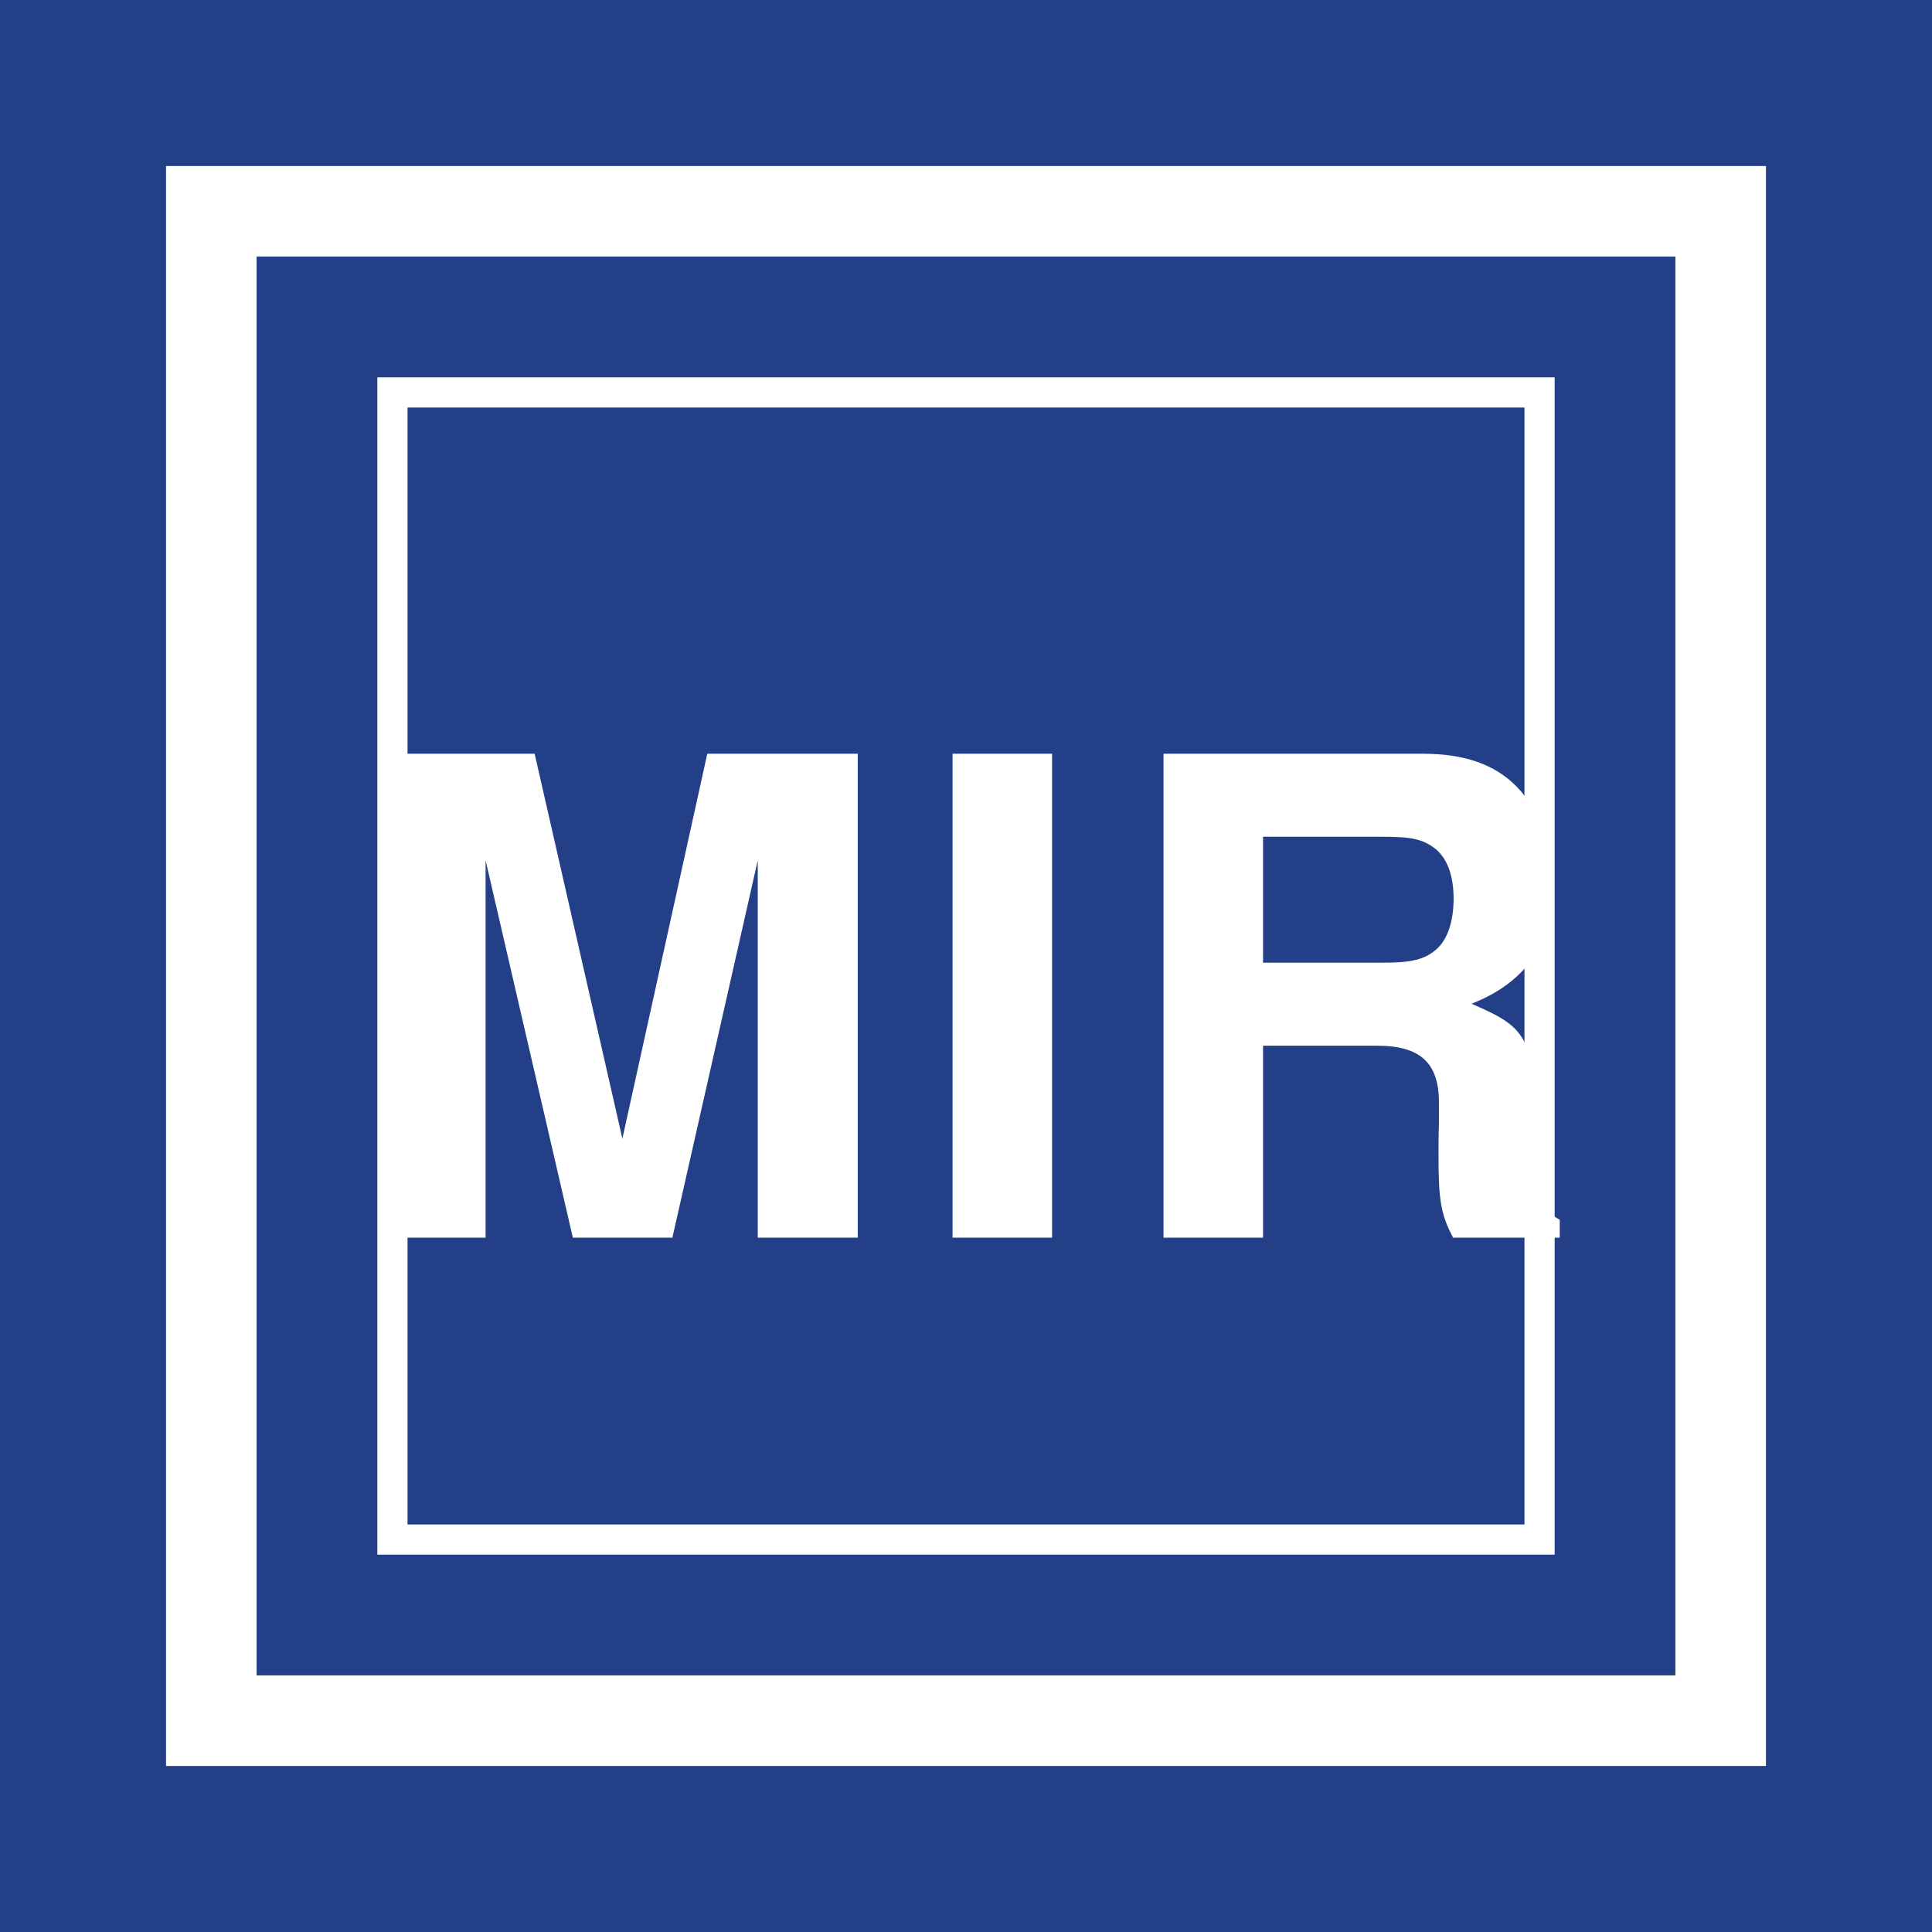
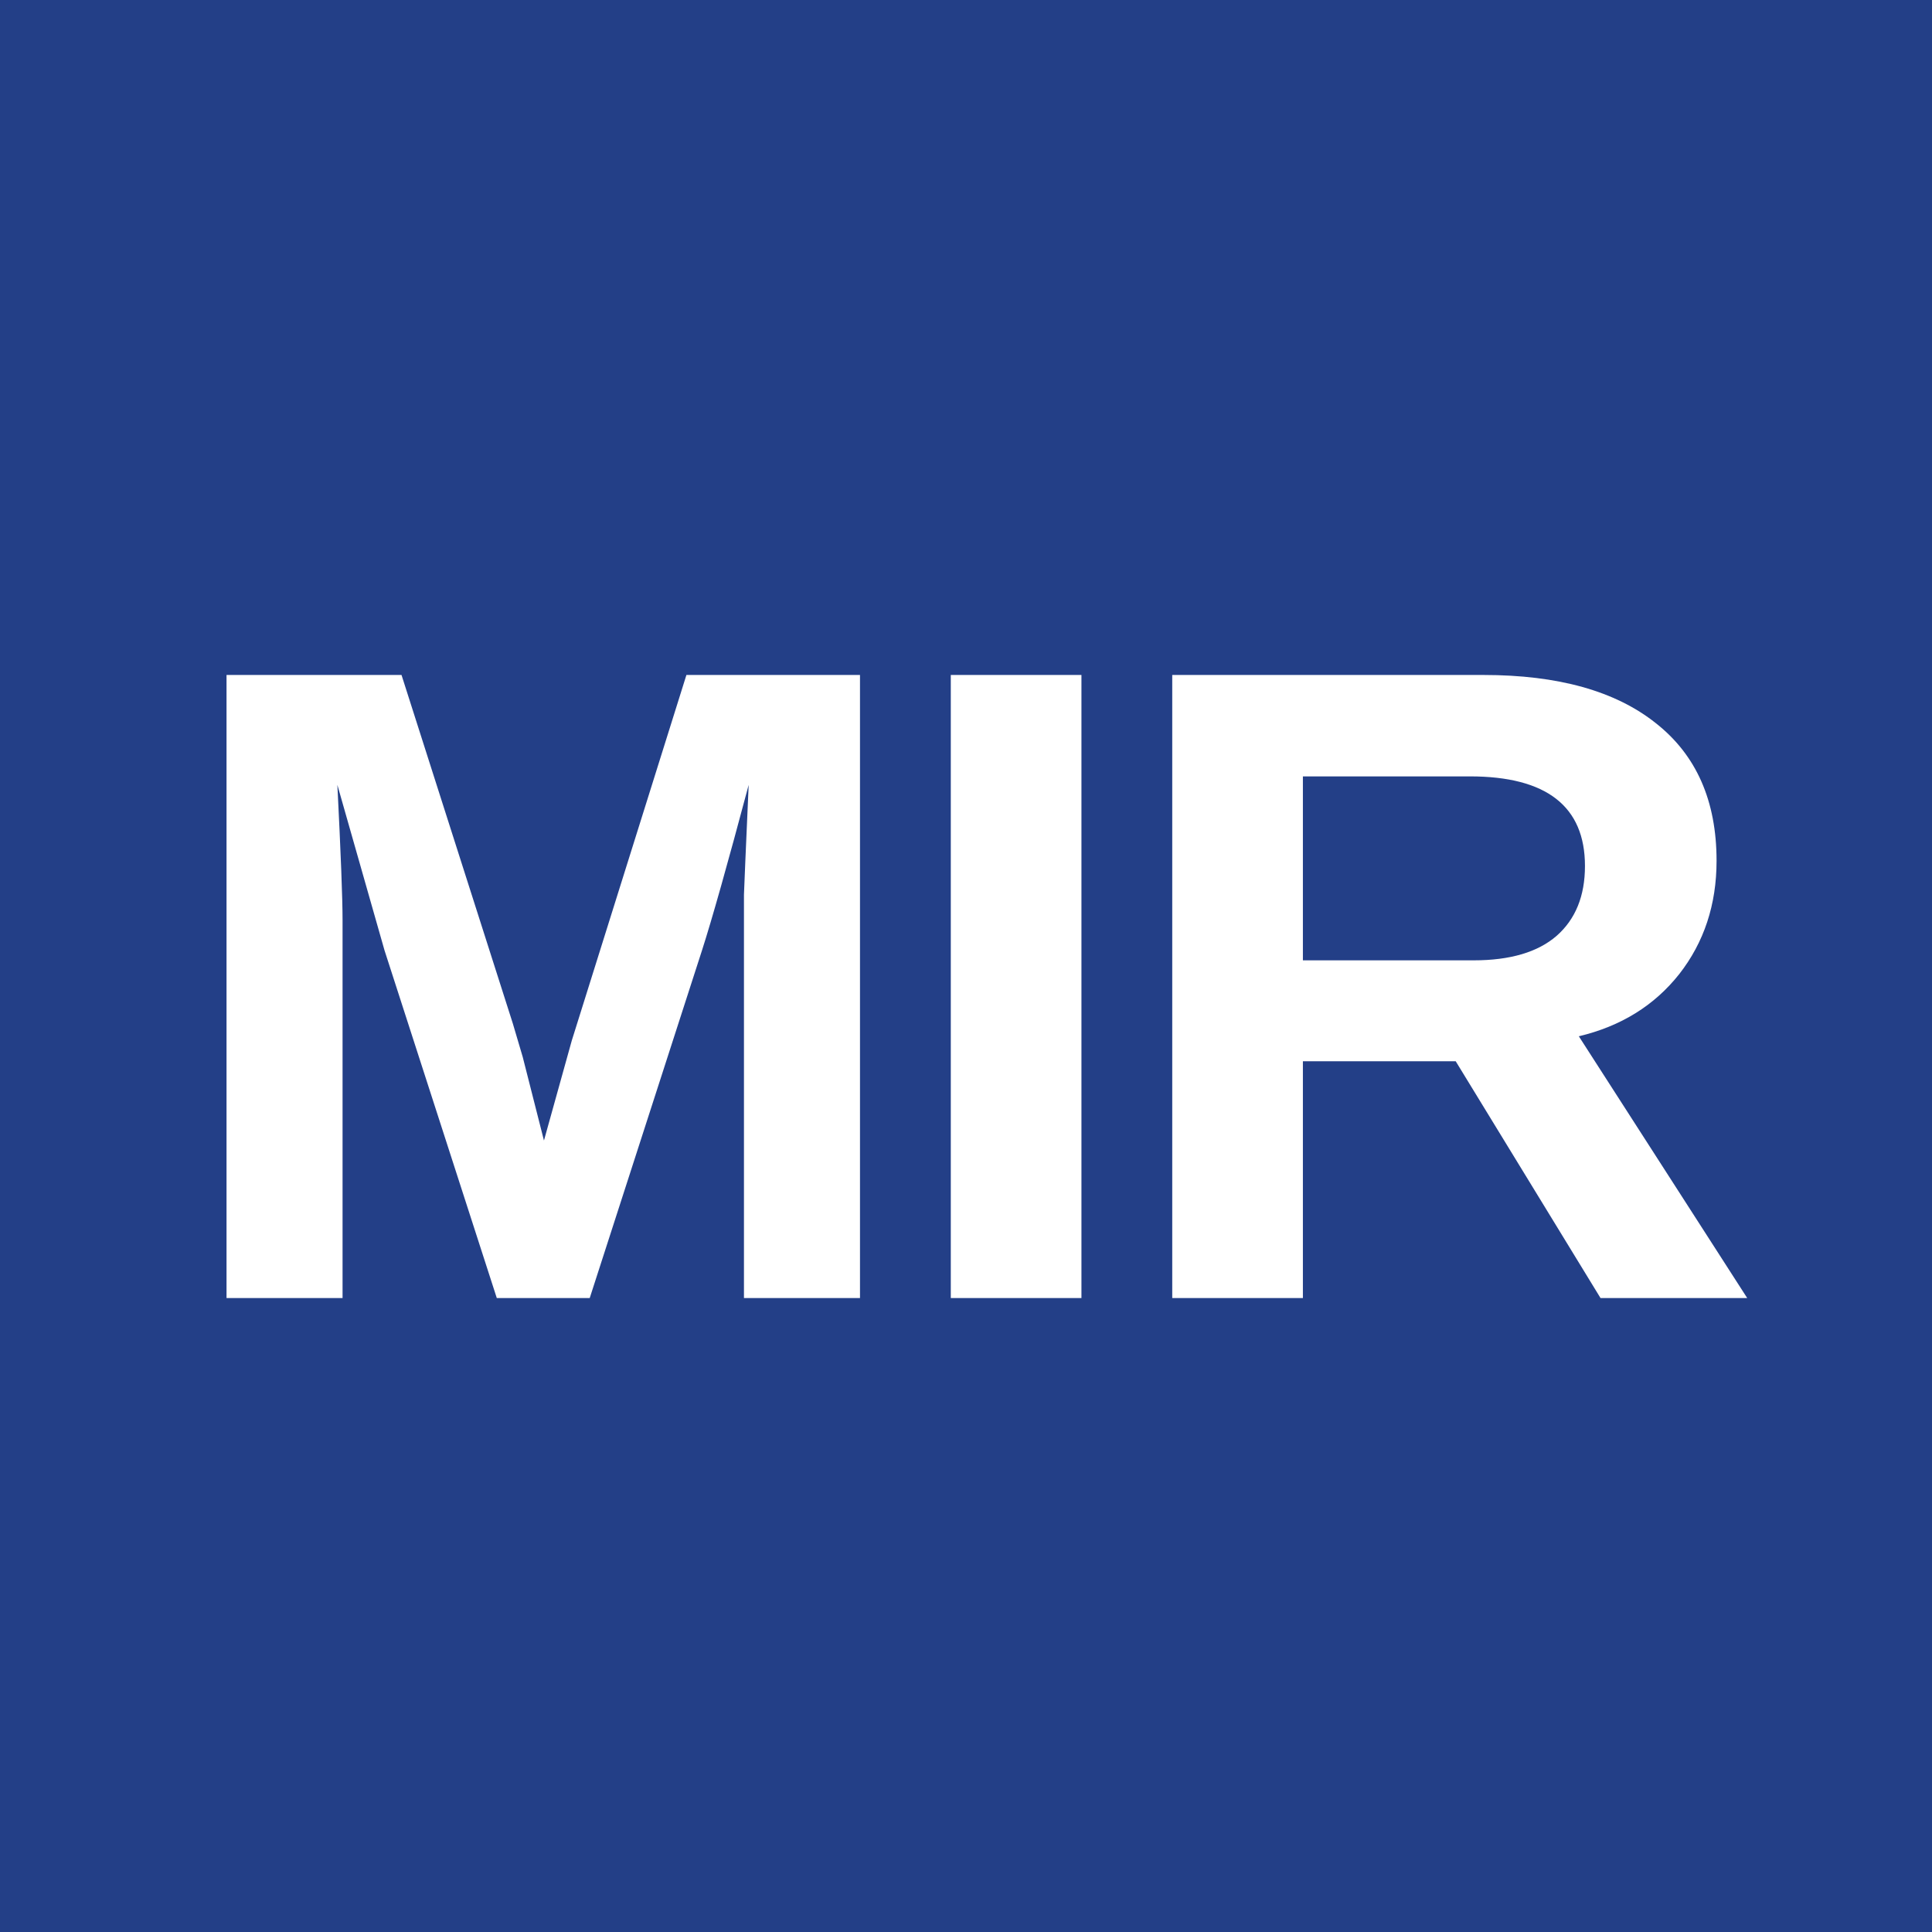
<svg xmlns="http://www.w3.org/2000/svg" viewBox="0 0 64 64" role="img" aria-label="MIR">
  <rect width="64" height="64" fill="#233f87" />
-   <rect x="7" y="7" width="50" height="50" fill="none" stroke="#ffffff" stroke-width="3" />
-   <rect x="13" y="13" width="38" height="38" fill="none" stroke="#ffffff" stroke-width="1" />
-   <text x="32" y="41" text-anchor="middle" font-family="'Arial Black','Helvetica Neue',Helvetica,Arial,sans-serif" font-weight="900" font-size="22" letter-spacing="0.5" fill="#ffffff">MIR</text>
+   <text x="32" y="43" text-anchor="middle" font-family="Arial, 'Helvetica Neue', Helvetica, sans-serif" font-weight="900" font-size="30" letter-spacing="-1" fill="#ffffff">MIR</text>
</svg>
